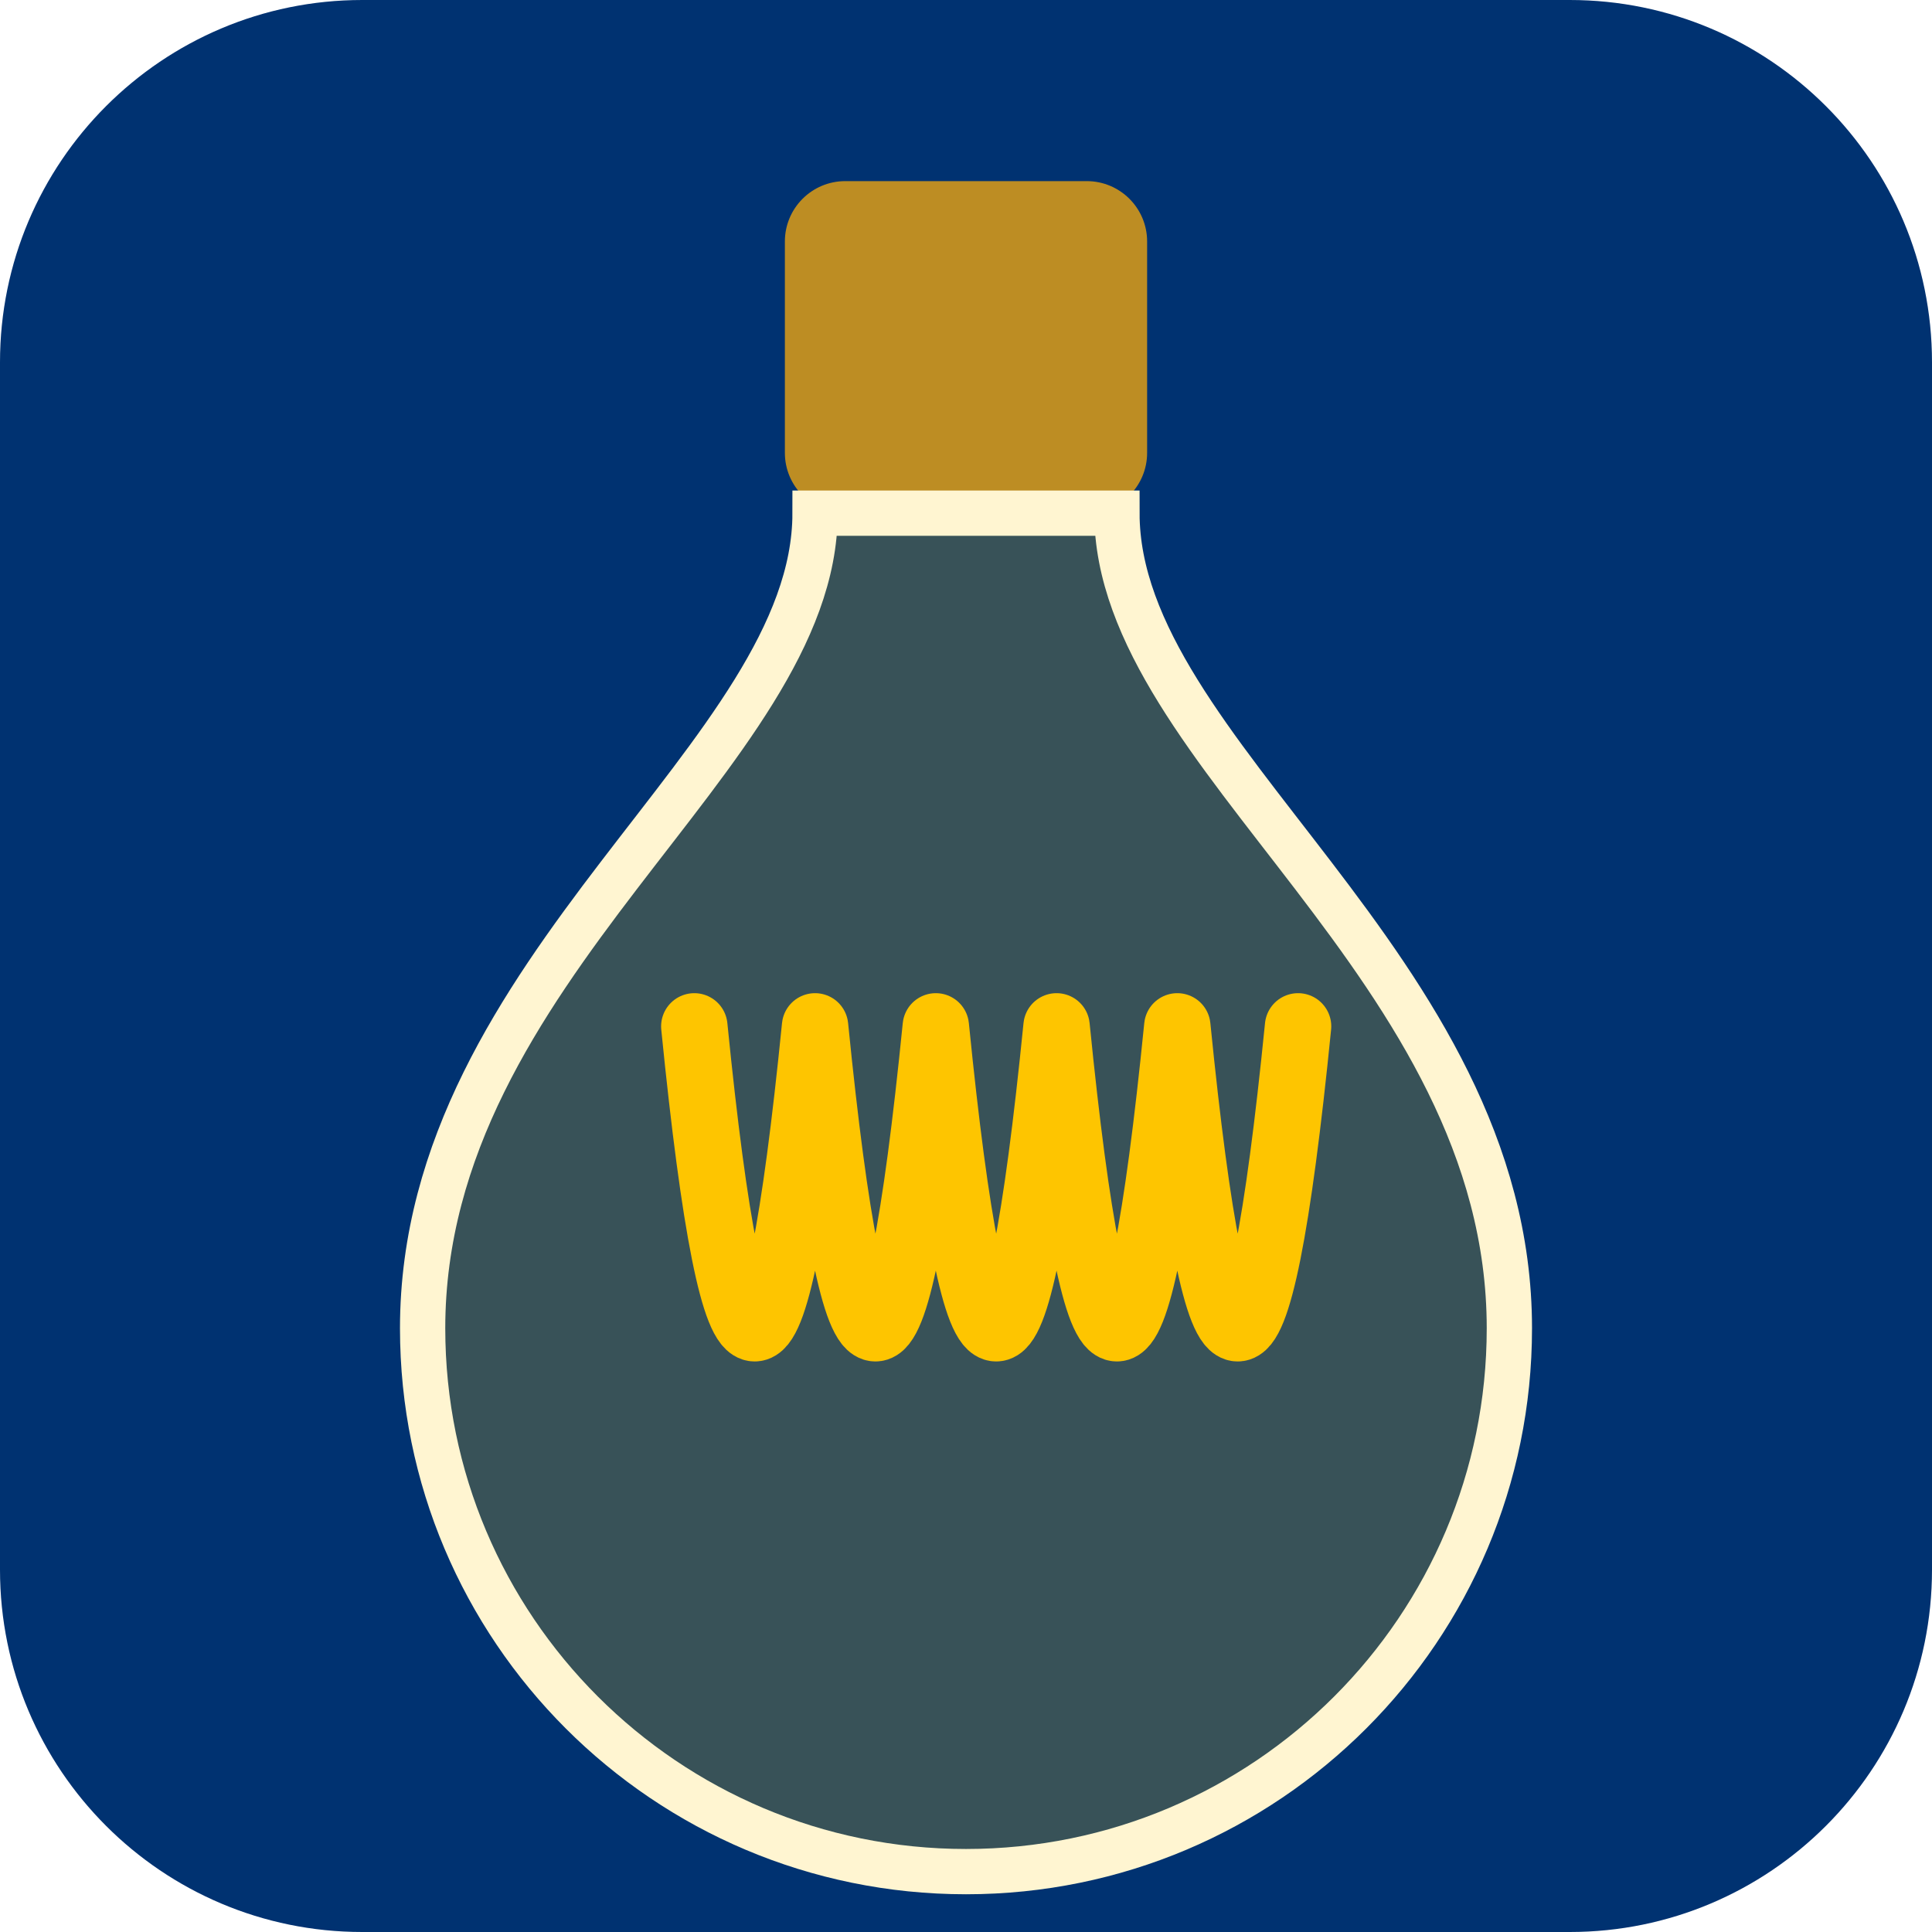
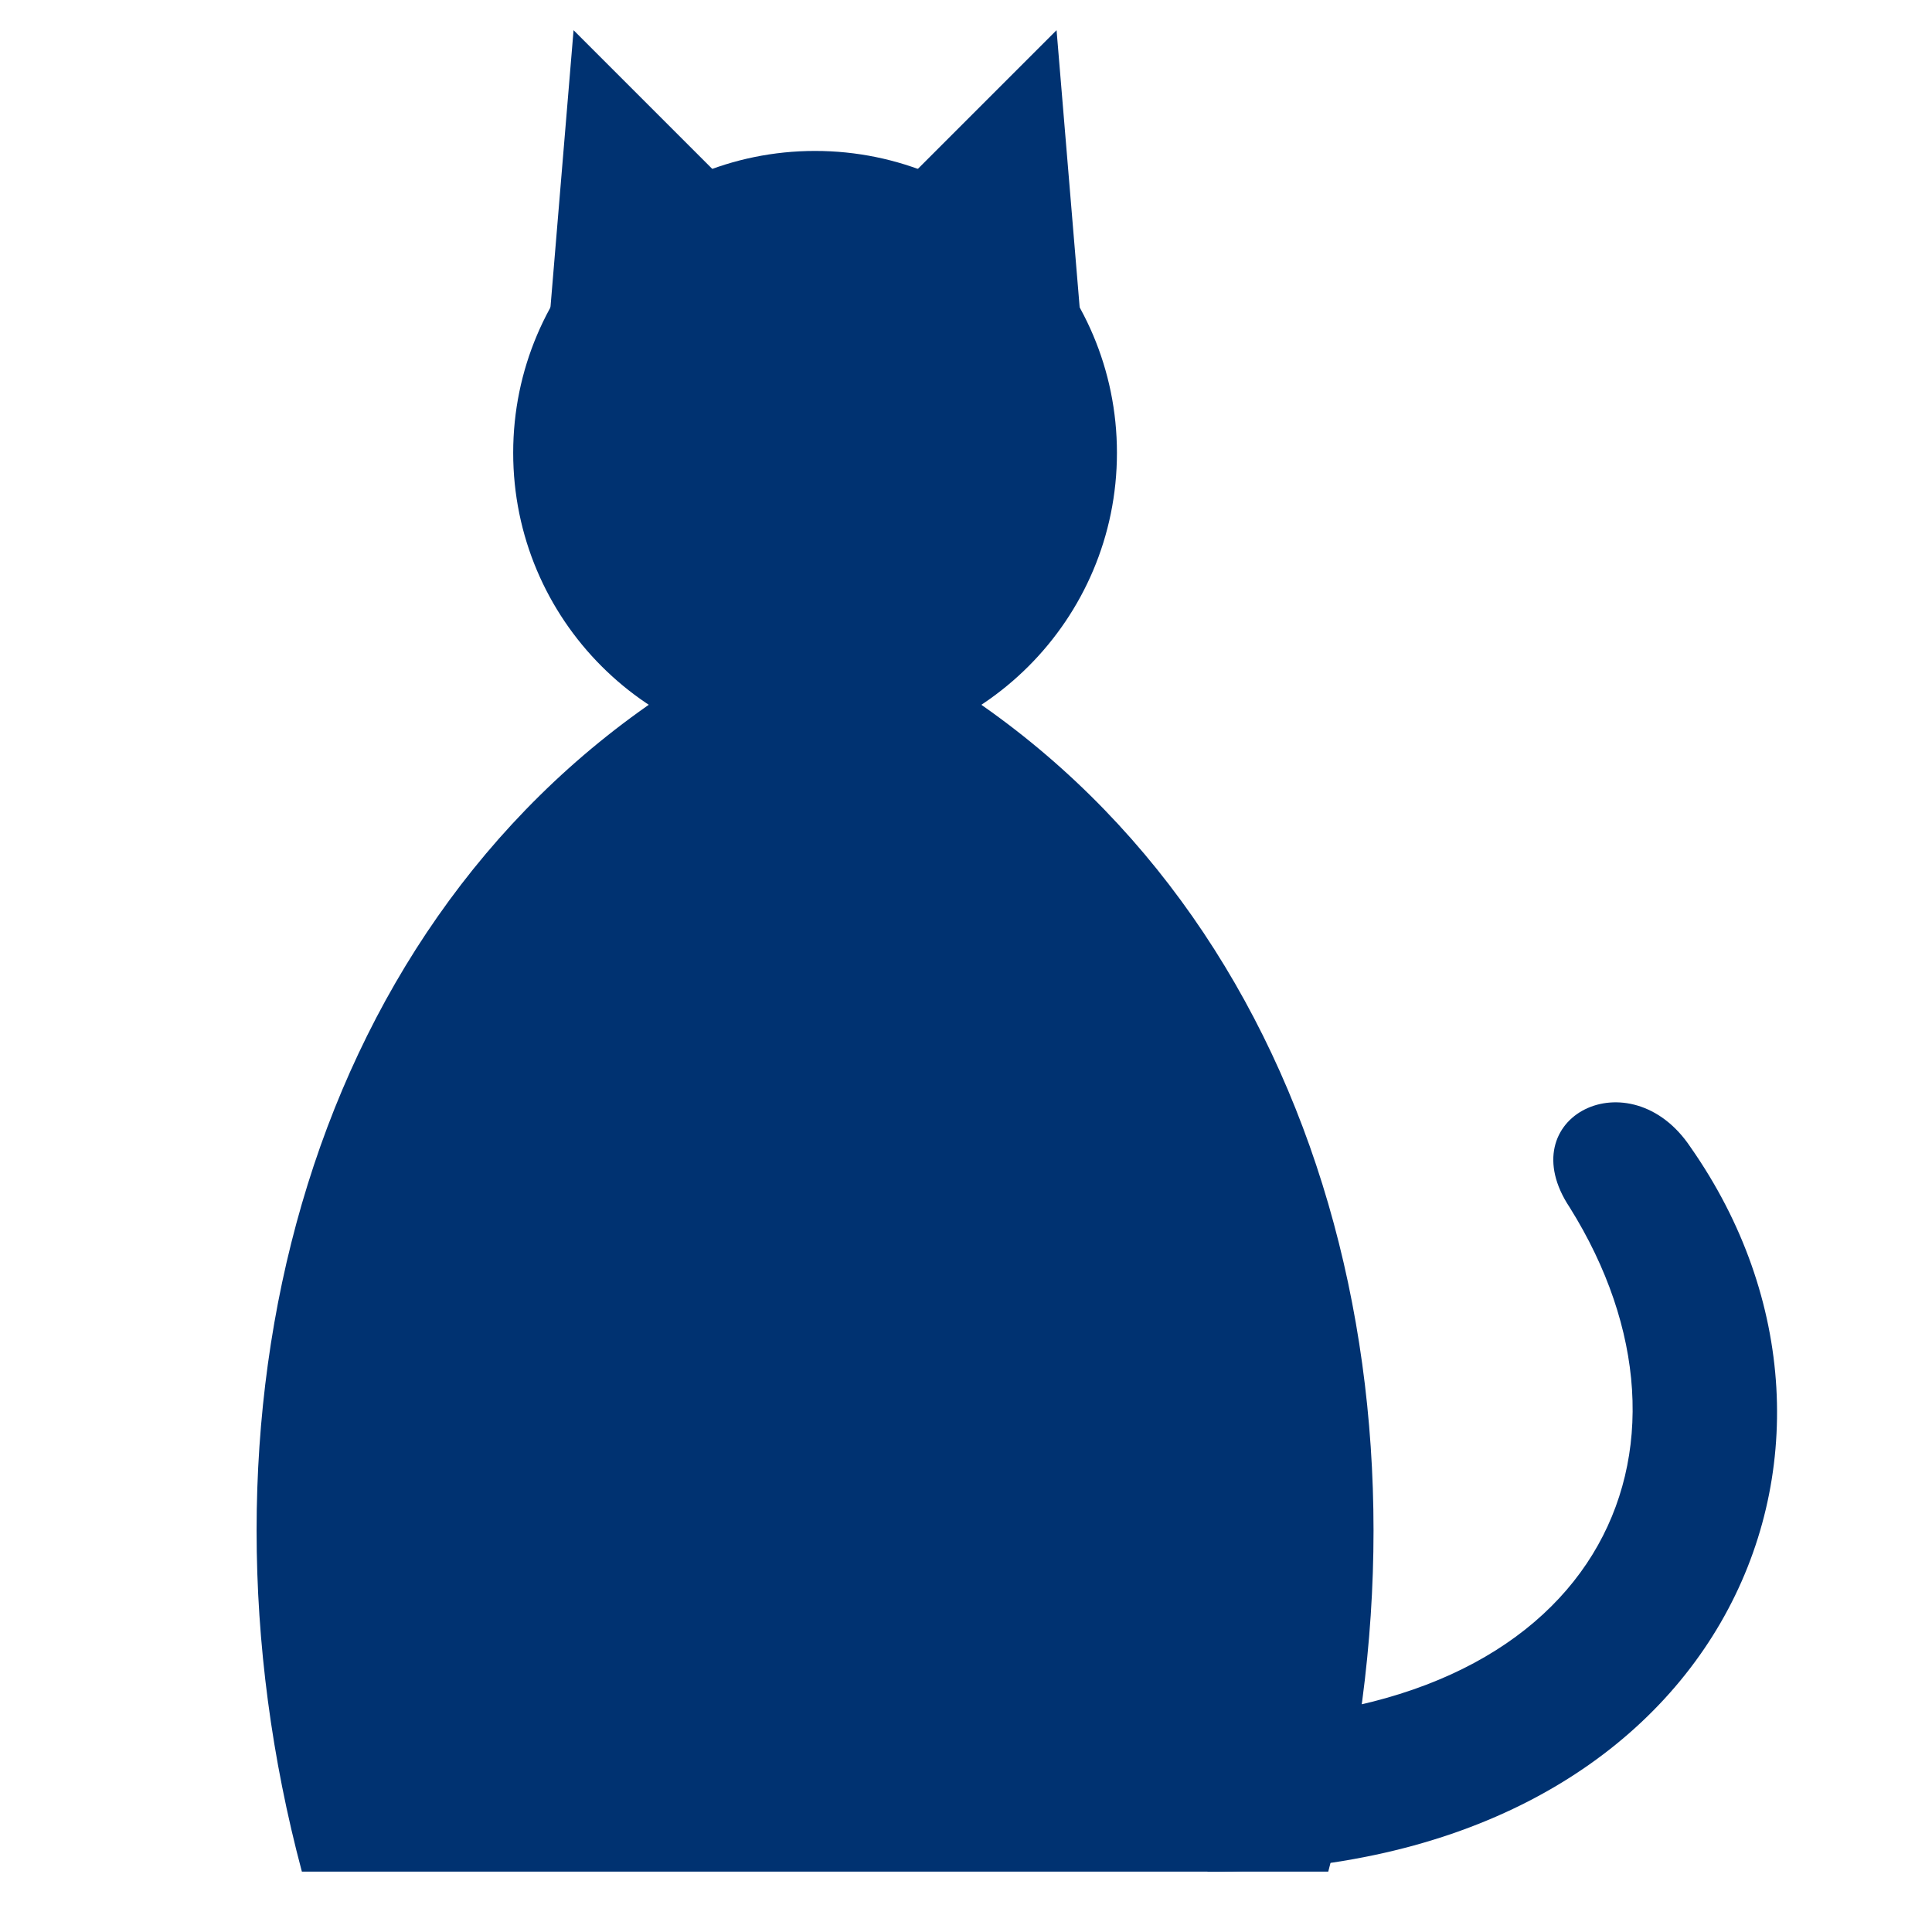
- <svg xmlns="http://www.w3.org/2000/svg" viewBox="0 0 64 64">
-   <rect width="64" height="64" rx="12" fill="#003271" />
-   <rect x="26" y="6" width="12" height="11" rx="2" fill="#BD8D23" />
-   <path d="M27 17c0 8-13 15-13 27a18 18 0 0 0 36 0c0-12-13-19-13-27Z" fill="#FEC500" fill-opacity=".22" stroke="#FFF5D1" stroke-width="1.5" />
-   <path d="M23 34q2 20 4 0q2 20 4 0q2 20 4 0q2 20 4 0q2 20 4 0" fill="none" stroke="#FEC500" stroke-width="2.2" stroke-linecap="round" stroke-linejoin="round" />
+ <svg xmlns="http://www.w3.org/2000/svg" viewBox="0 0 64 64" fill="#003271">
+   <path d="M18 13 19 1 26 8ZM36 13 35 1 28 8Z" />
+   <circle cx="27" cy="15" r="10" />
+   <path d="M22 23C10 31 6 47 10 62H44C48 47 44 31 32 23Z" />
+   <path d="M40 62C57 62 63 48 56 38C54 35 50 37 52 40C57 48 53 57 40 57Z" />
</svg>
